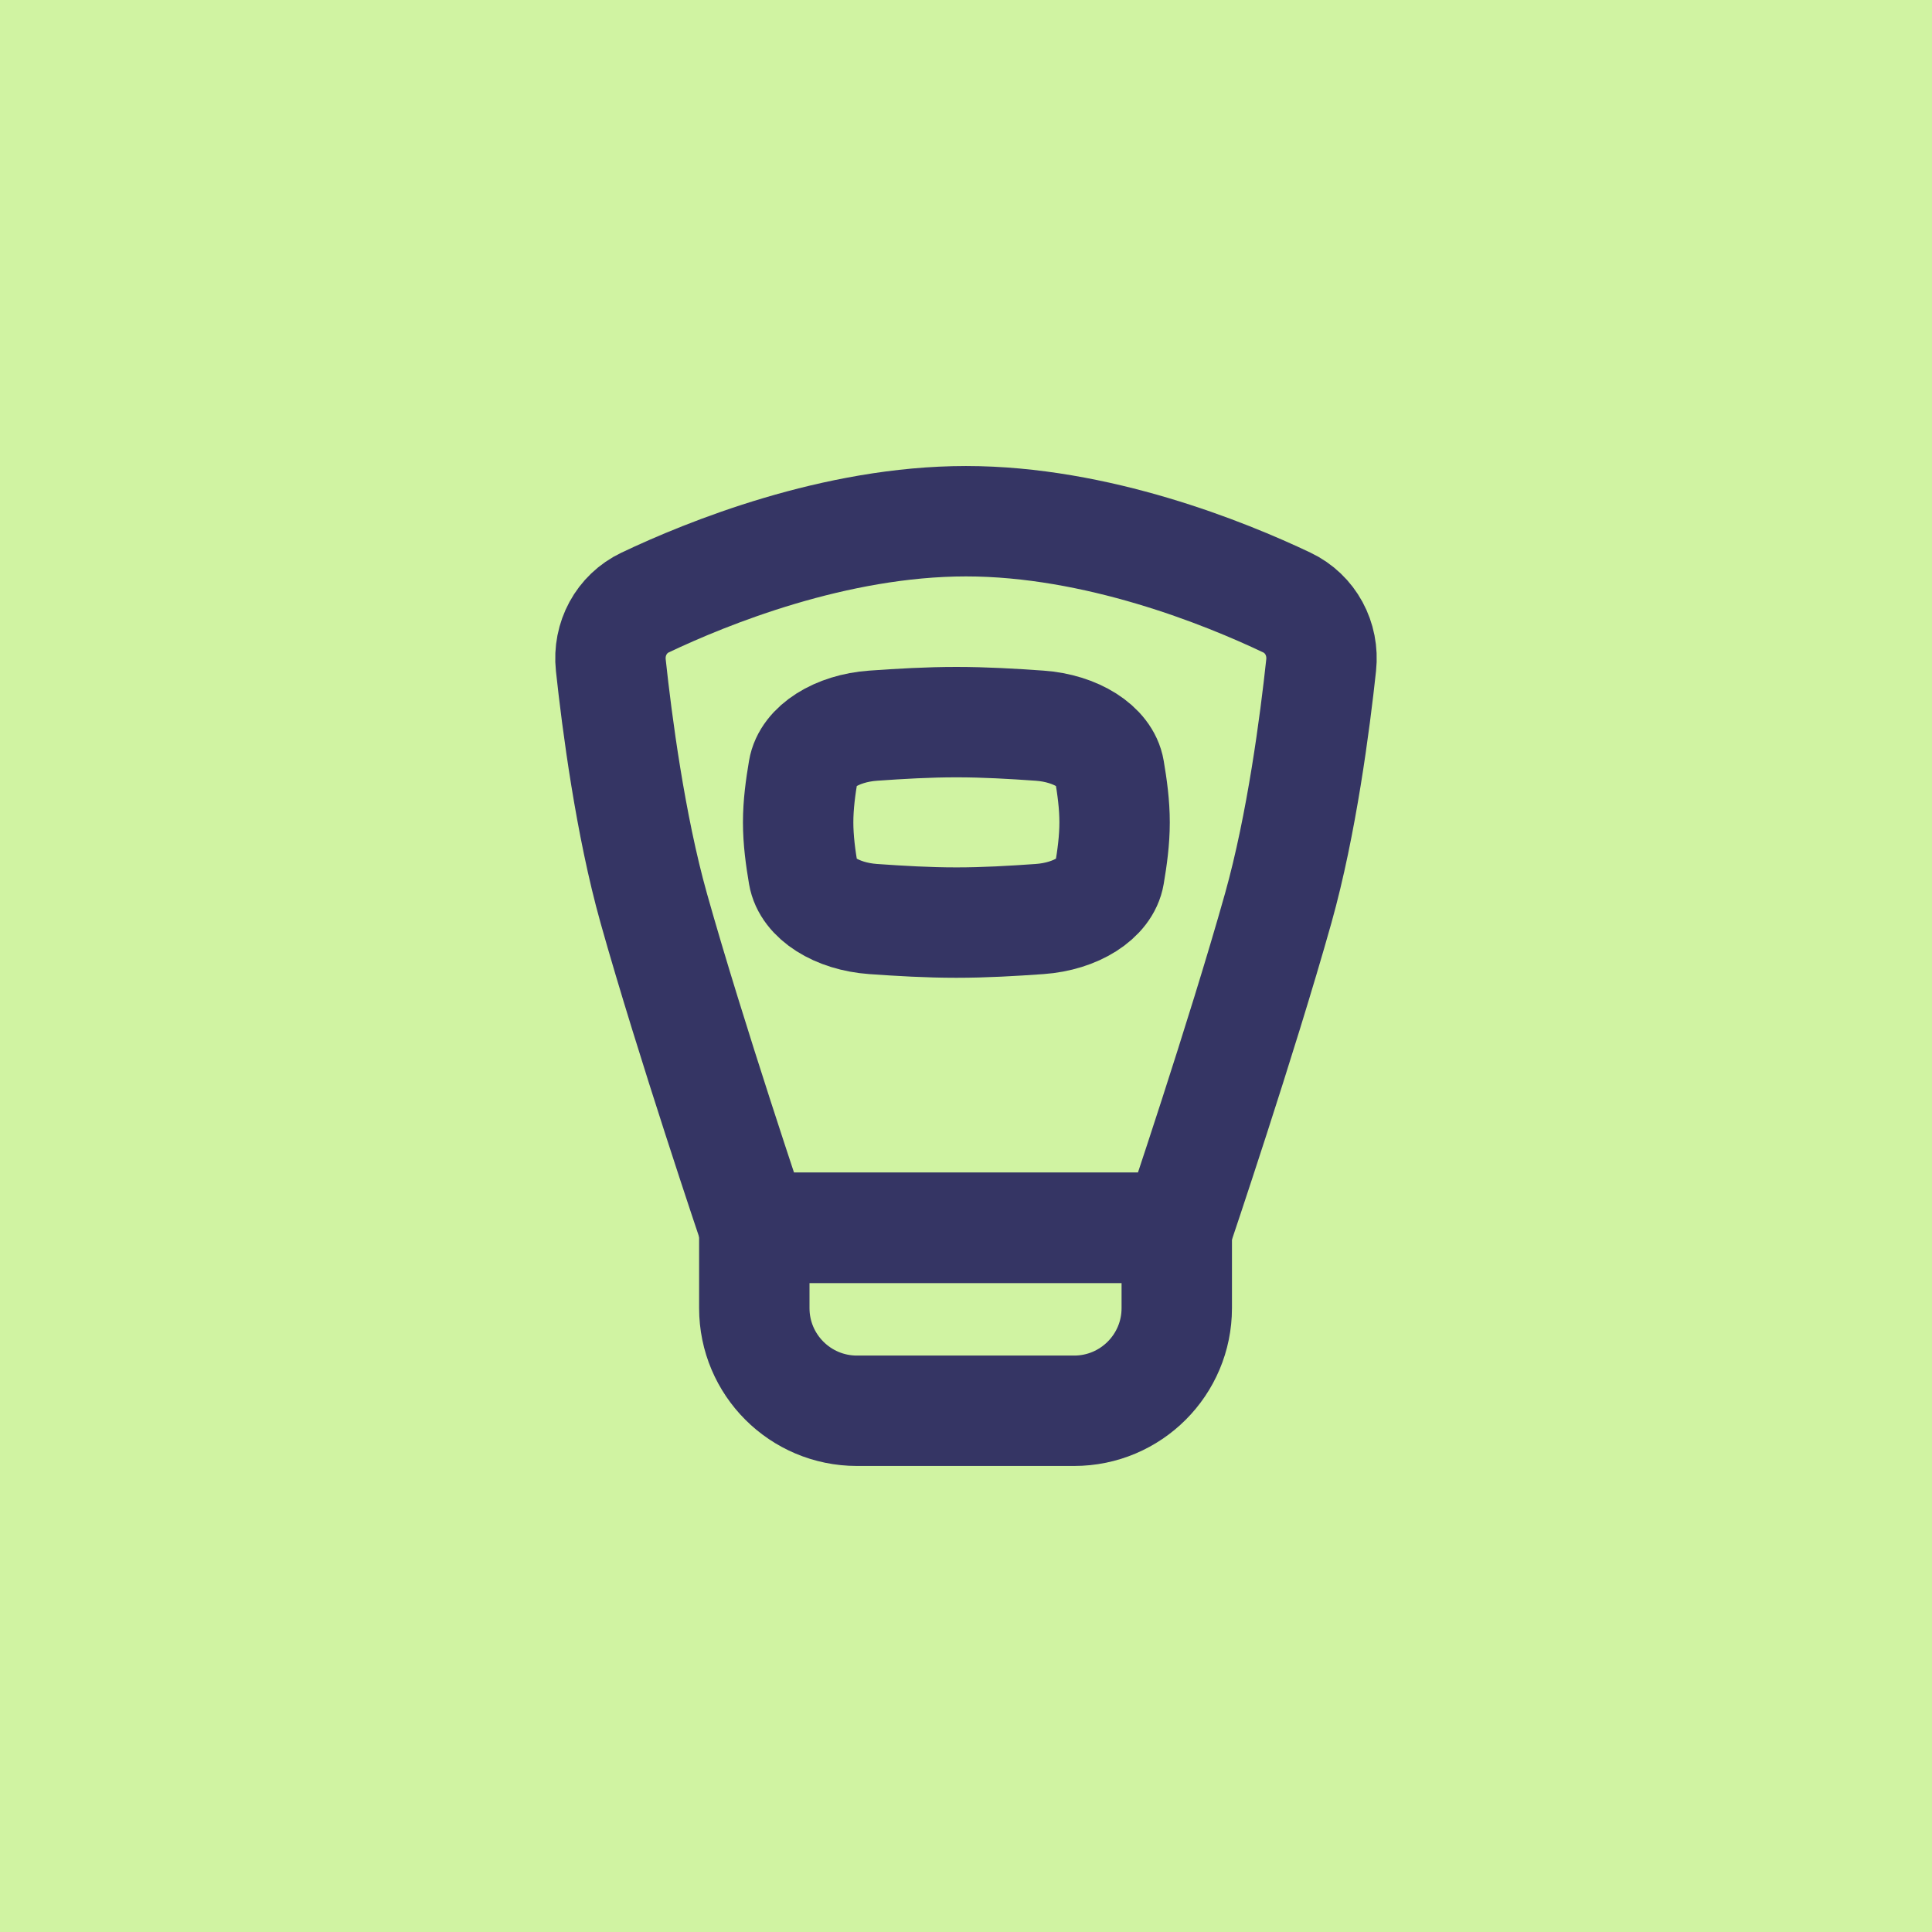
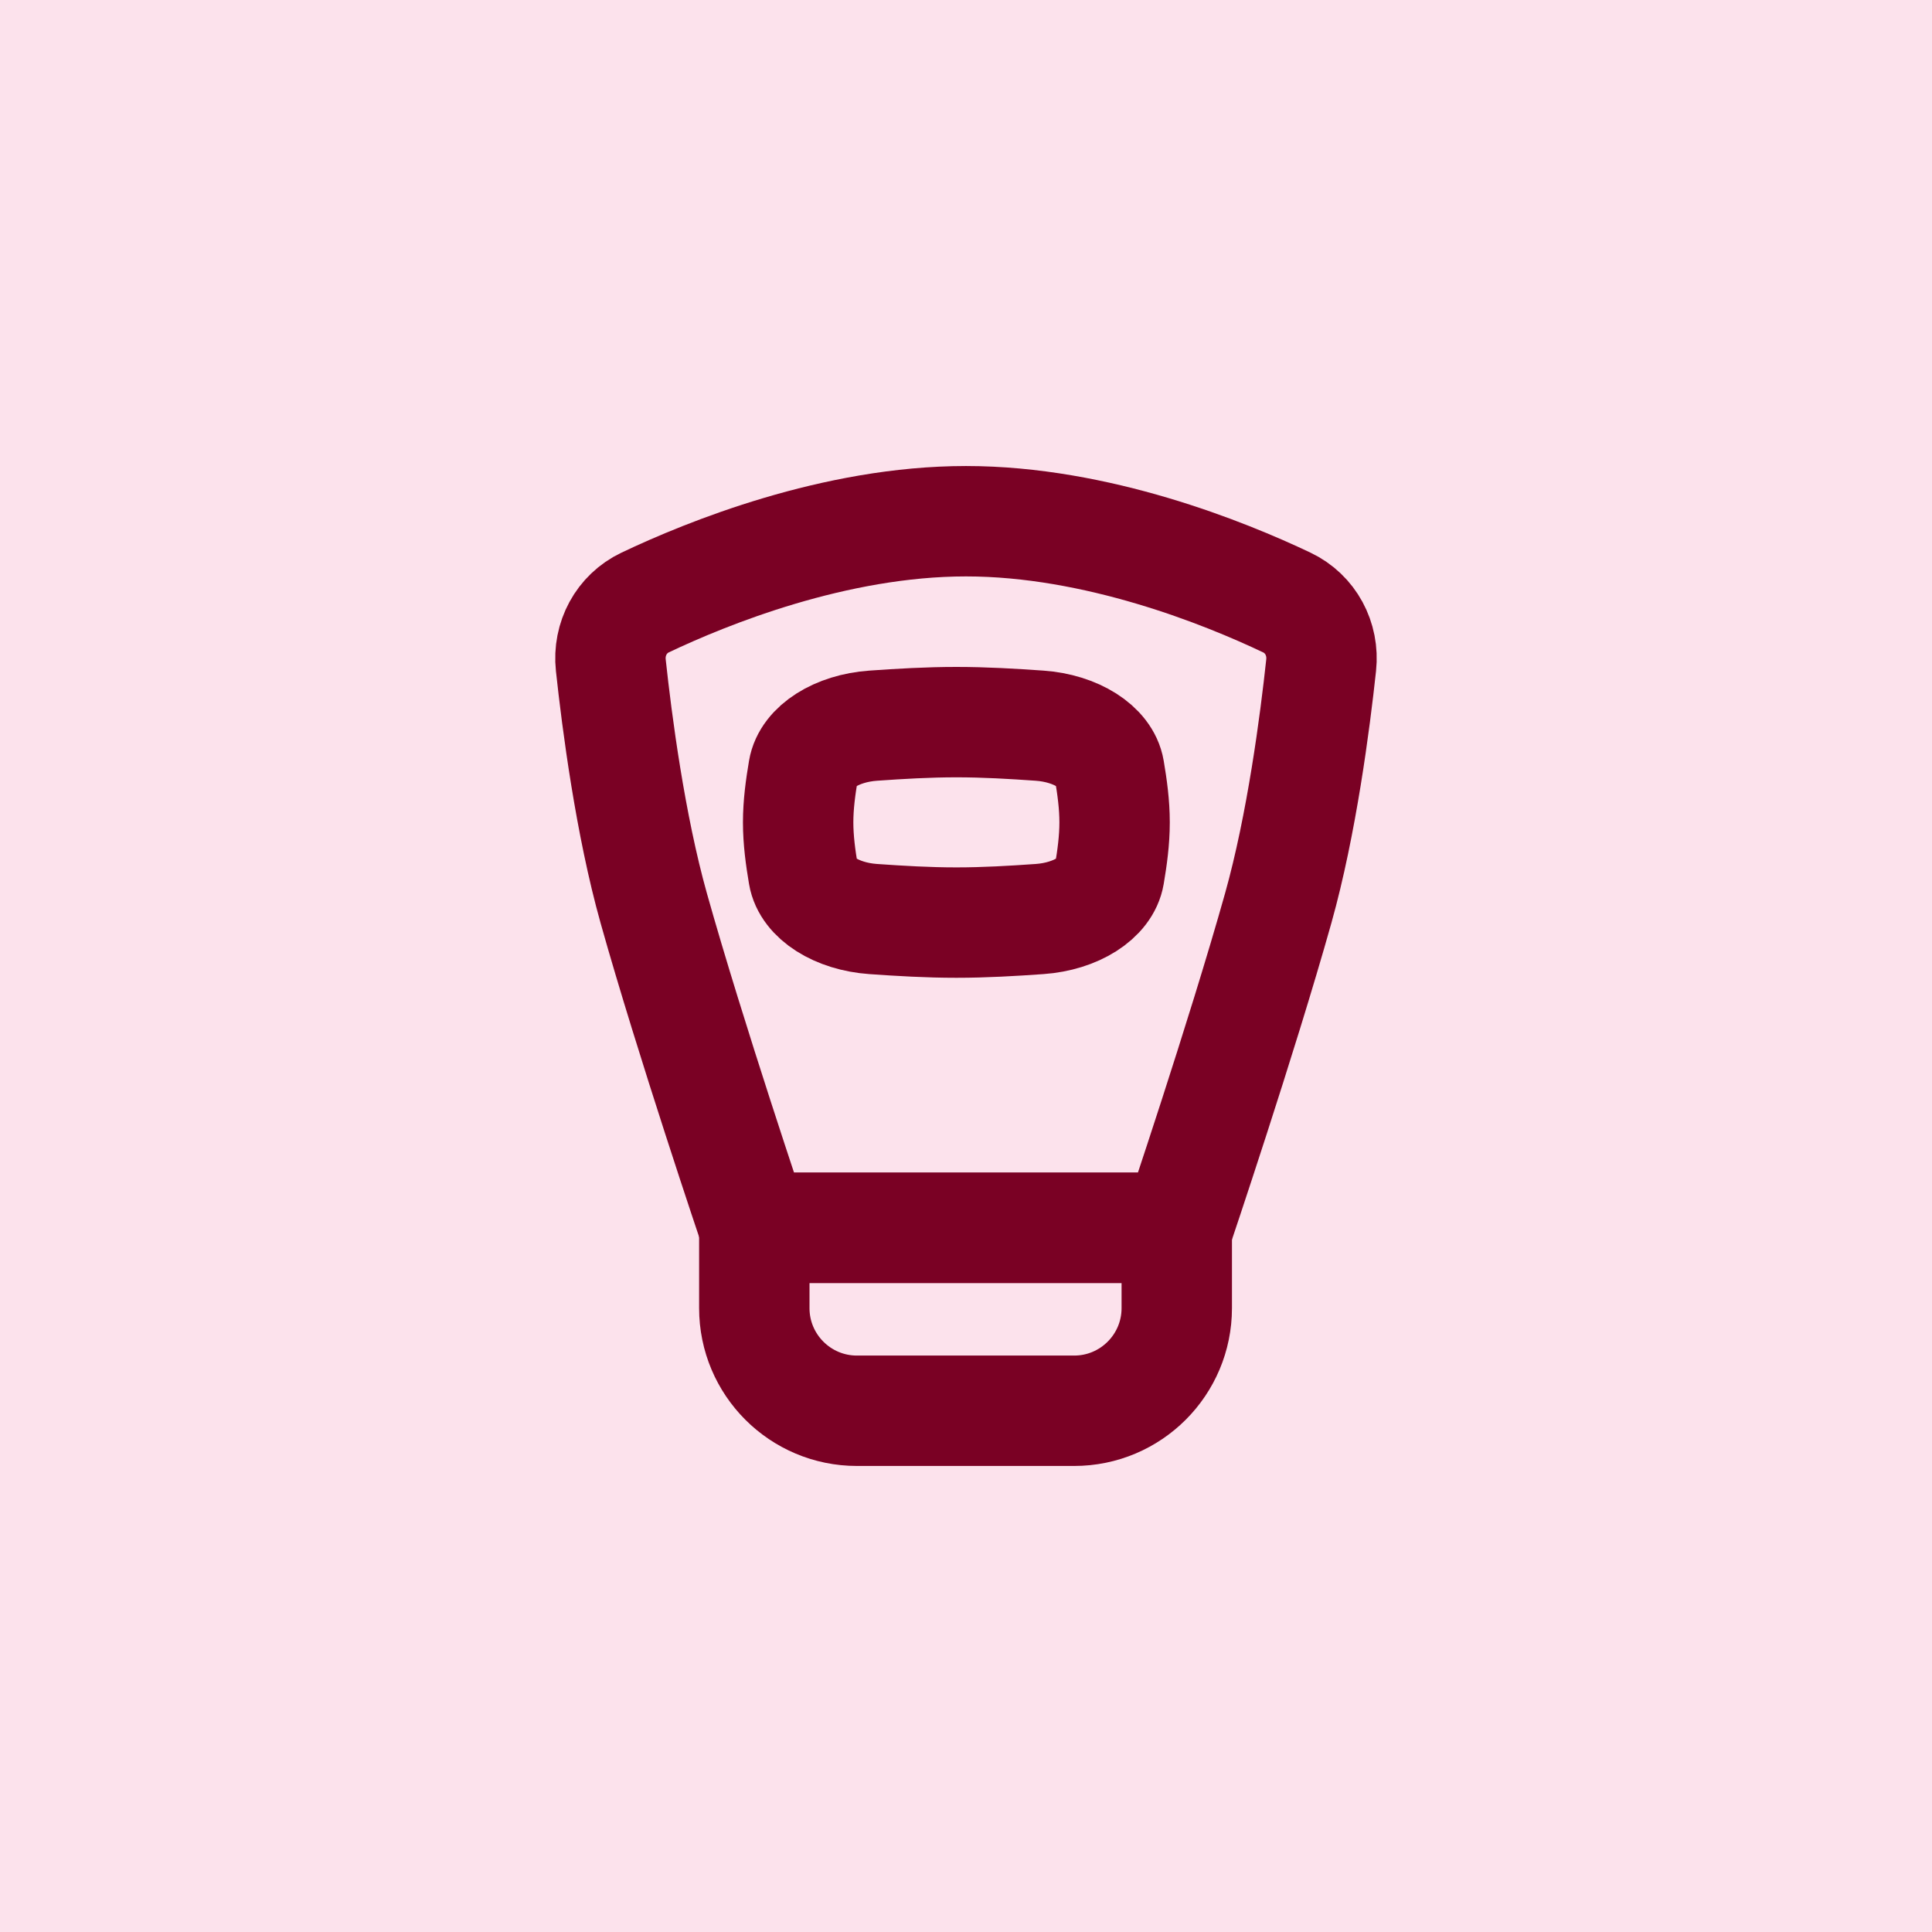
<svg xmlns="http://www.w3.org/2000/svg" width="100" height="100" viewBox="0 0 100 100" fill="none">
-   <rect width="100" height="100" fill="#D0F3A2" />
-   <path d="M39.043 63.552V67.709C39.043 70.643 41.422 73.021 44.355 73.021H55.596C58.53 73.021 60.909 70.643 60.909 67.709V63.552H39.043Z" stroke="#353564" stroke-width="5.714" stroke-linecap="round" stroke-linejoin="round" />
-   <path d="M60.958 63.55H39.04C39.04 63.55 35.732 53.757 33.837 47.006C32.623 42.681 31.932 37.372 31.616 34.431C31.469 33.071 32.16 31.771 33.396 31.184C36.597 29.664 43.213 26.978 49.999 26.978C56.785 26.978 63.401 29.664 66.601 31.184C67.838 31.771 68.529 33.071 68.382 34.431C68.066 37.372 67.375 42.681 66.161 47.006C64.266 53.757 60.958 63.55 60.958 63.55Z" stroke="#353564" stroke-width="5.714" stroke-linecap="round" stroke-linejoin="round" />
-   <path d="M41.587 45.279C41.788 46.474 43.307 47.436 45.194 47.569C46.595 47.668 48.034 47.753 49.502 47.753C50.969 47.753 52.408 47.668 53.809 47.569C55.696 47.436 57.215 46.474 57.416 45.279C57.566 44.396 57.691 43.489 57.691 42.565C57.691 41.641 57.566 40.735 57.416 39.852C57.215 38.656 55.696 37.694 53.809 37.561C52.408 37.462 50.969 37.377 49.502 37.377C48.034 37.377 46.595 37.462 45.194 37.561C43.307 37.694 41.788 38.656 41.587 39.852C41.437 40.735 41.312 41.641 41.312 42.565C41.312 43.489 41.437 44.396 41.587 45.279Z" stroke="#353564" stroke-width="5.714" stroke-linecap="round" stroke-linejoin="round" />
+   <rect width="100" height="100" fill="#FCE2EC" />
+   <path d="M39.043 63.552V67.709C39.043 70.643 41.422 73.021 44.355 73.021H55.596C58.53 73.021 60.909 70.643 60.909 67.709V63.552H39.043Z" stroke="#7A0124" stroke-width="5.714" stroke-linecap="round" stroke-linejoin="round" />
+   <path d="M60.958 63.55H39.04C39.04 63.55 35.732 53.757 33.837 47.006C32.623 42.681 31.932 37.372 31.616 34.431C31.469 33.071 32.16 31.771 33.396 31.184C36.597 29.664 43.213 26.978 49.999 26.978C56.785 26.978 63.401 29.664 66.601 31.184C67.838 31.771 68.529 33.071 68.382 34.431C68.066 37.372 67.375 42.681 66.161 47.006C64.266 53.757 60.958 63.55 60.958 63.55Z" stroke="#7A0124" stroke-width="5.714" stroke-linecap="round" stroke-linejoin="round" />
+   <path d="M41.587 45.279C41.788 46.474 43.307 47.436 45.194 47.569C46.595 47.668 48.034 47.753 49.502 47.753C50.969 47.753 52.408 47.668 53.809 47.569C55.696 47.436 57.215 46.474 57.416 45.279C57.566 44.396 57.691 43.489 57.691 42.565C57.691 41.641 57.566 40.735 57.416 39.852C57.215 38.656 55.696 37.694 53.809 37.561C52.408 37.462 50.969 37.377 49.502 37.377C48.034 37.377 46.595 37.462 45.194 37.561C43.307 37.694 41.788 38.656 41.587 39.852C41.437 40.735 41.312 41.641 41.312 42.565C41.312 43.489 41.437 44.396 41.587 45.279Z" stroke="#7A0124" stroke-width="5.714" stroke-linecap="round" stroke-linejoin="round" />
</svg>
